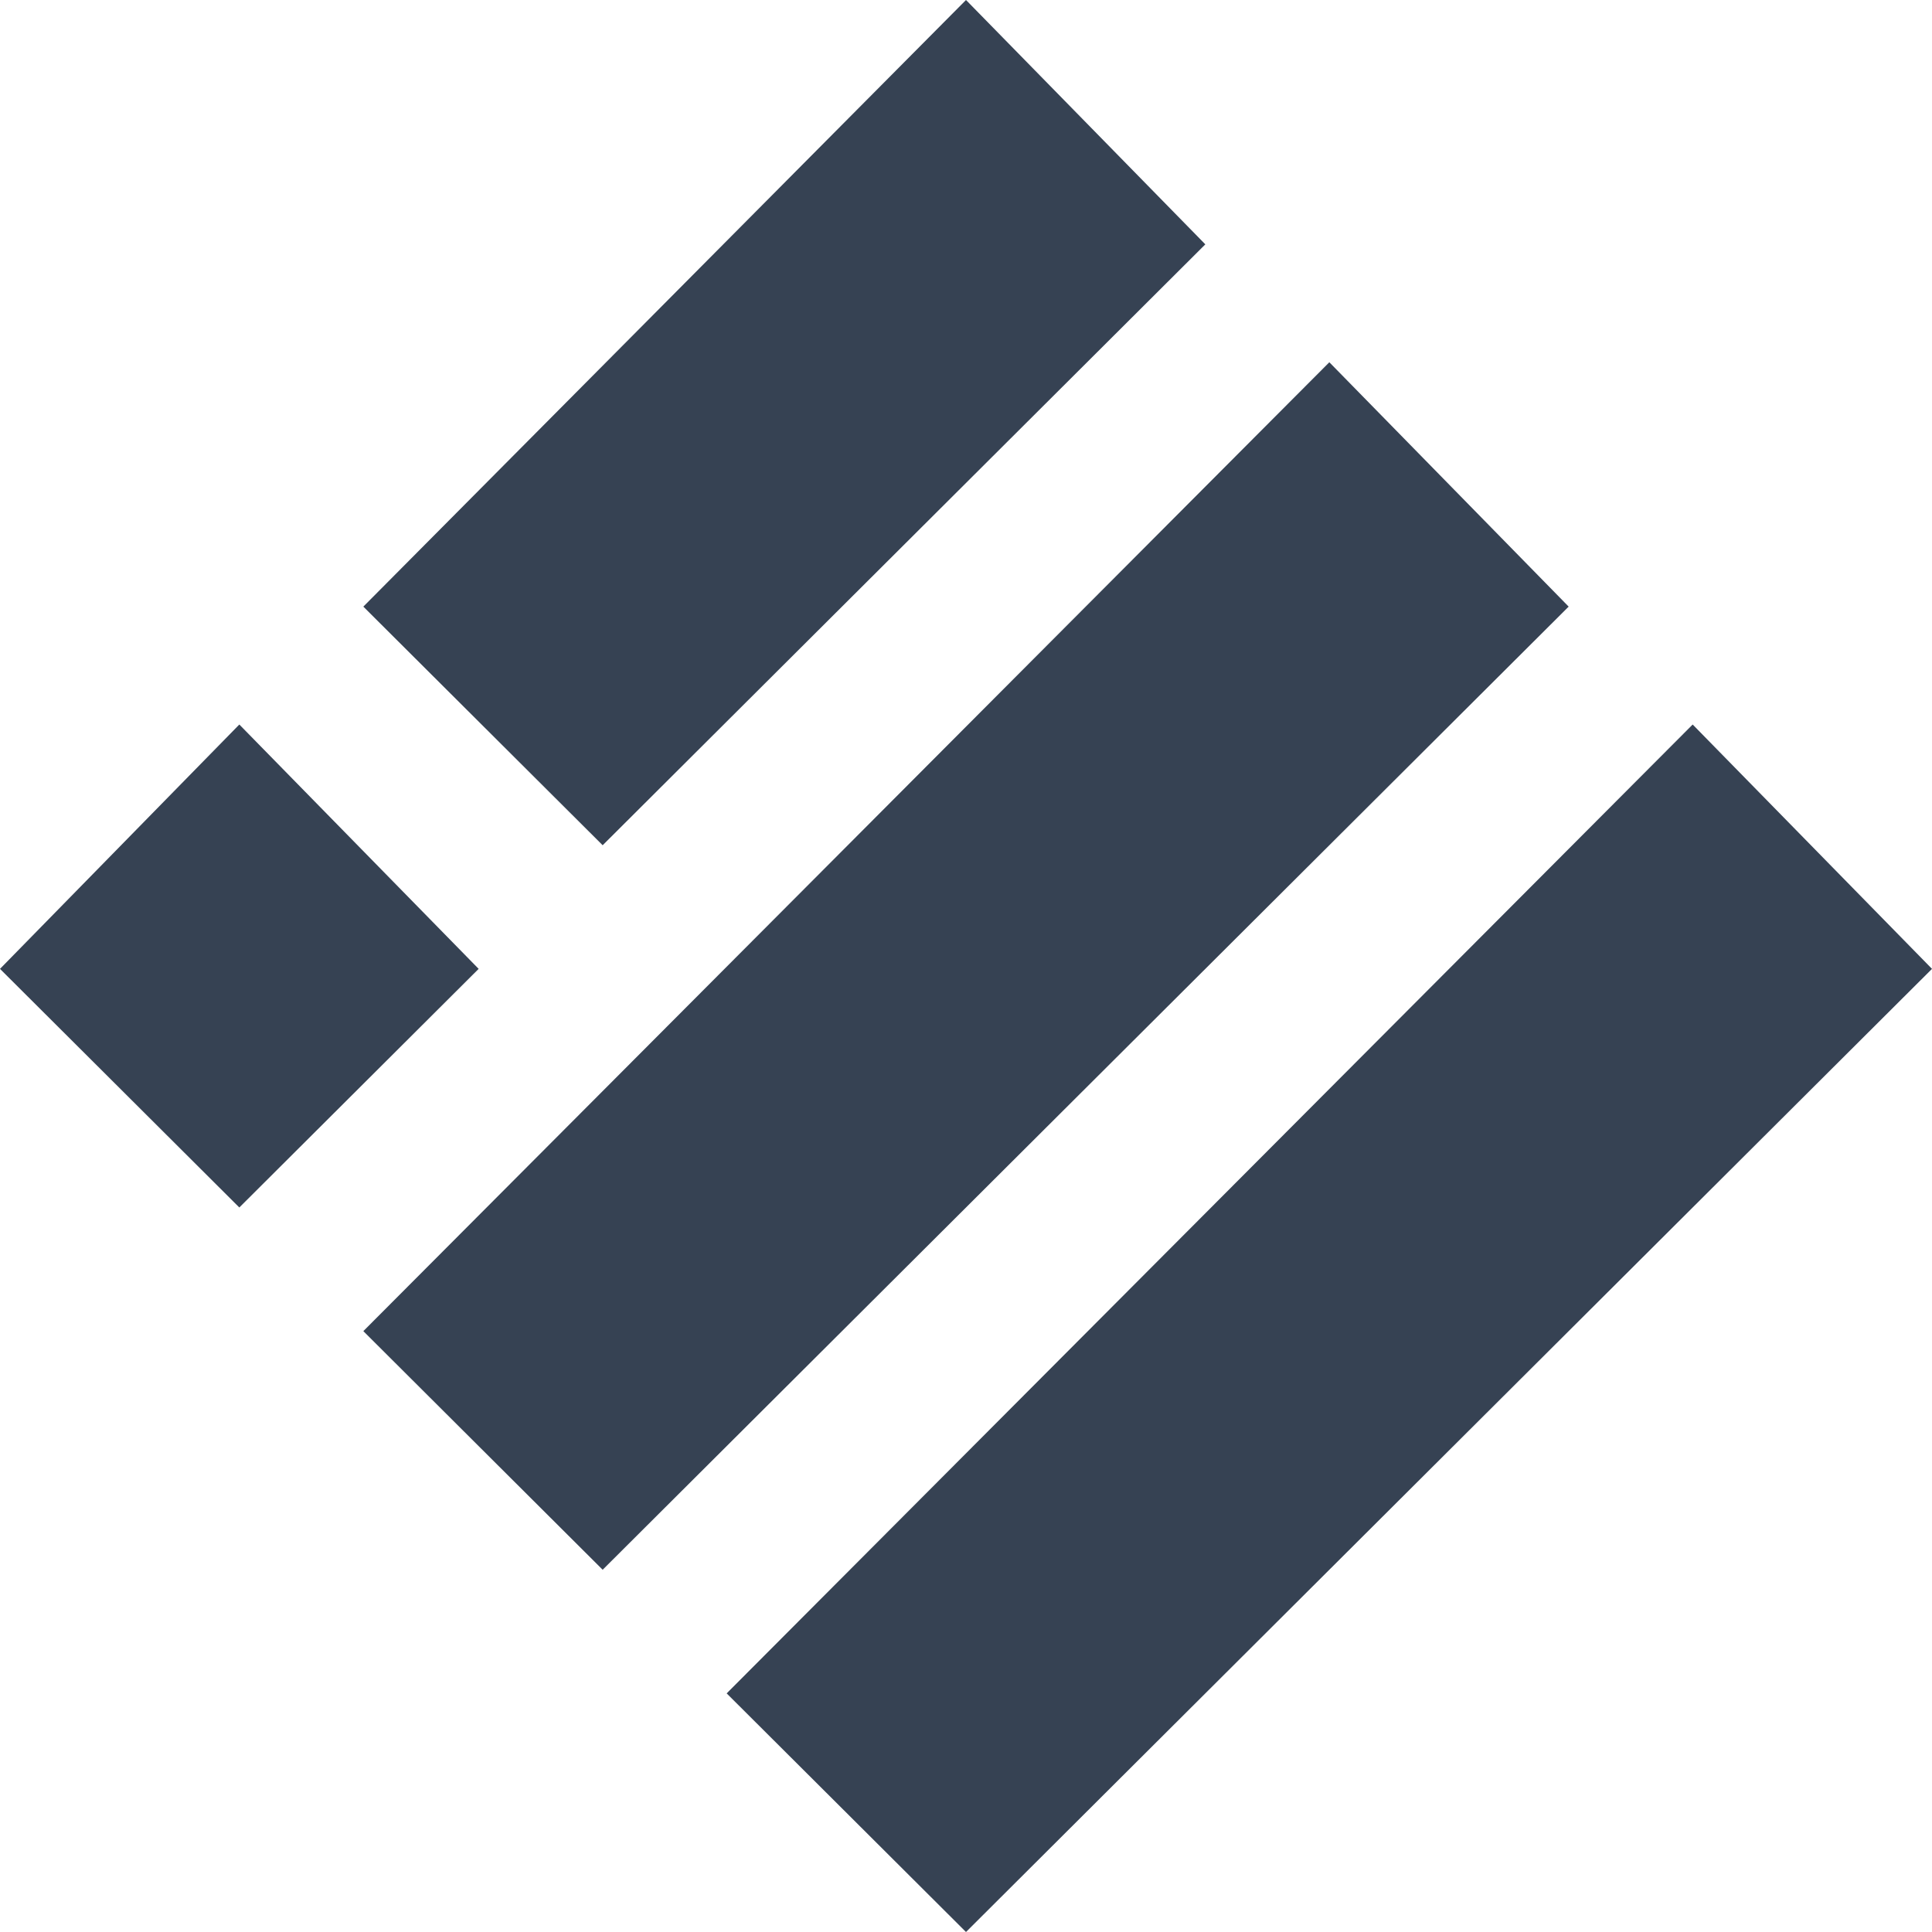
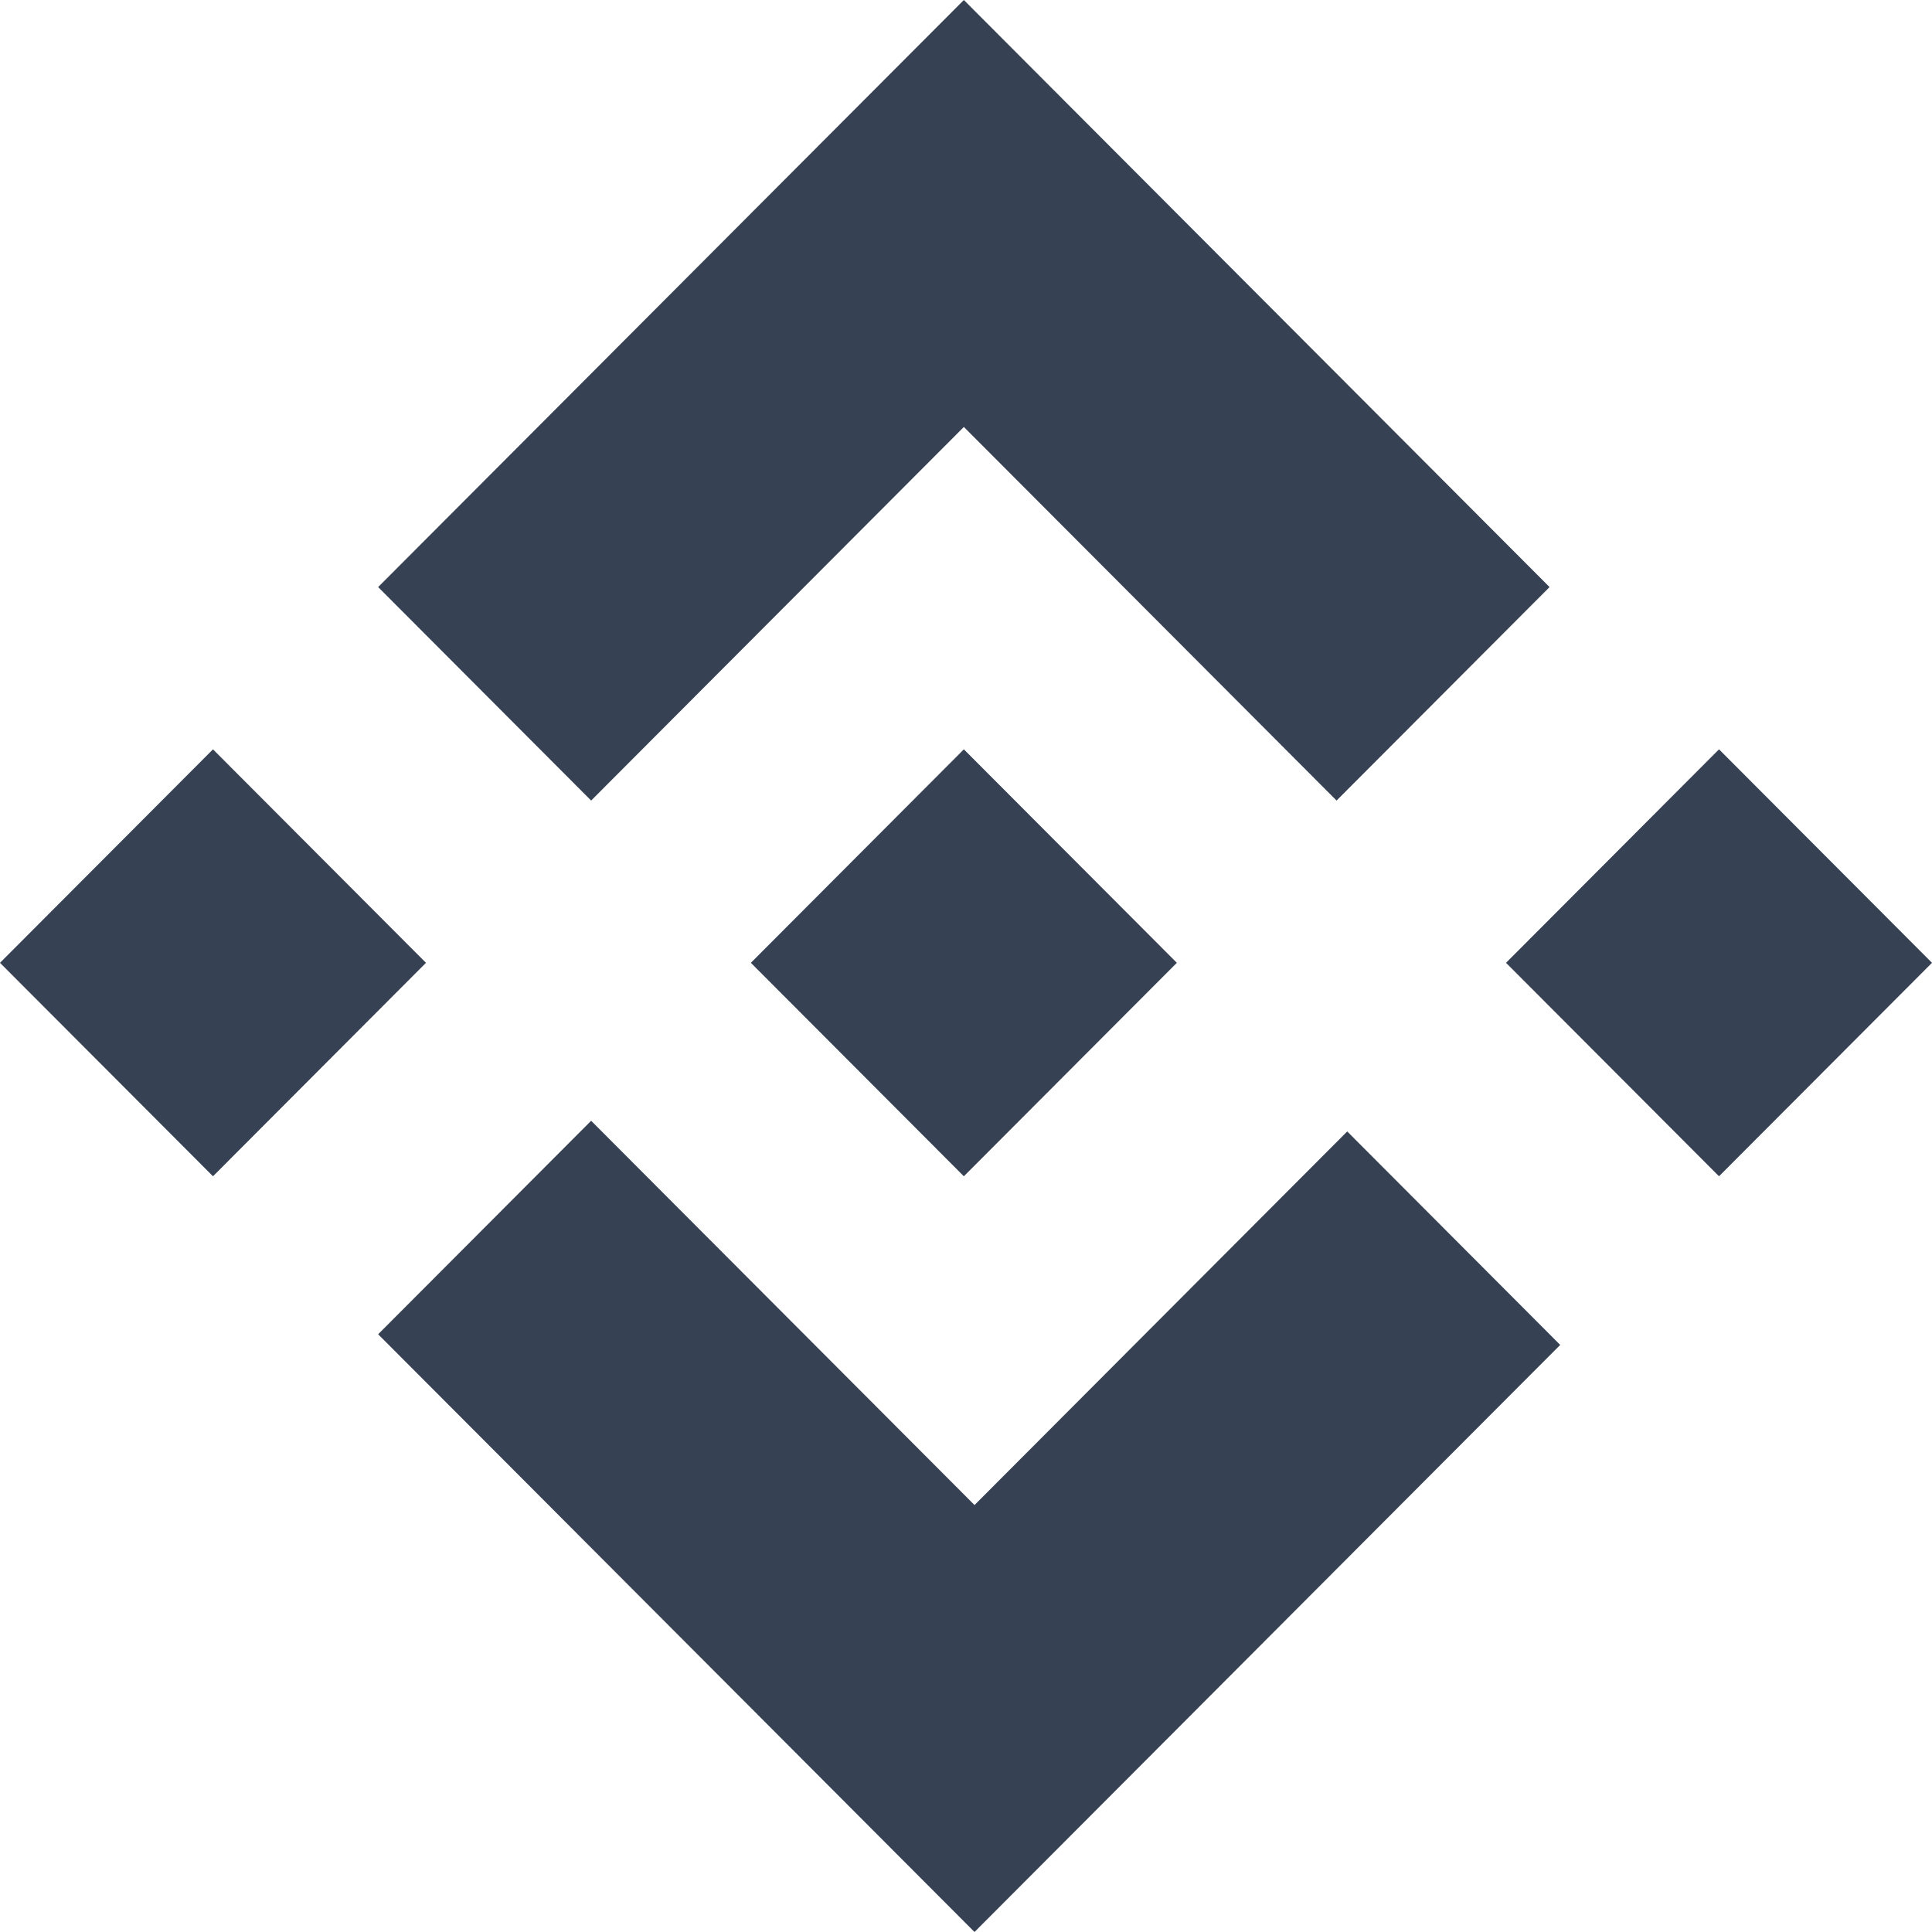
<svg xmlns="http://www.w3.org/2000/svg" width="128" height="128" viewBox="0 0 128 128" fill="none">
-   <path d="M64 0L79.856 16.189L39.928 55.999L24.072 40.19L64 0Z" fill="#364253" />
-   <path d="M88.072 24L103.928 40.19L39.928 104L24.072 88.191L88.072 24Z" fill="#364253" />
-   <path d="M15.856 48.001L31.712 64.19L15.856 79.999L0 64.19L15.856 48.001Z" fill="#364253" />
-   <path d="M112.144 48.001L128 64.19L64 128L48.144 112.191L112.144 48.001Z" fill="#364253" />
+   <path d="M102.662 38.895L88.551 53.039L63.858 28.287L39.164 53.039L25.053 38.895L63.858 0L102.662 38.895Z" fill="#364253" />
+   <path d="M14.111 49.645L28.222 63.789L14.111 77.932L0 63.789L14.111 49.645Z" fill="#364253" />
+   <path d="M63.858 49.645L77.969 63.789L63.858 77.932L49.747 63.789L63.858 49.645Z" fill="#364253" />
+   <path d="M128 63.789L113.889 49.645L99.778 63.789L113.889 77.932L128 63.789Z" fill="#364253" />
+   <path d="M89.257 74.961L103.368 89.105L64.564 128L25.053 88.398L39.164 74.254L64.564 99.713L89.257 74.961Z" fill="#364253" />
</svg>
